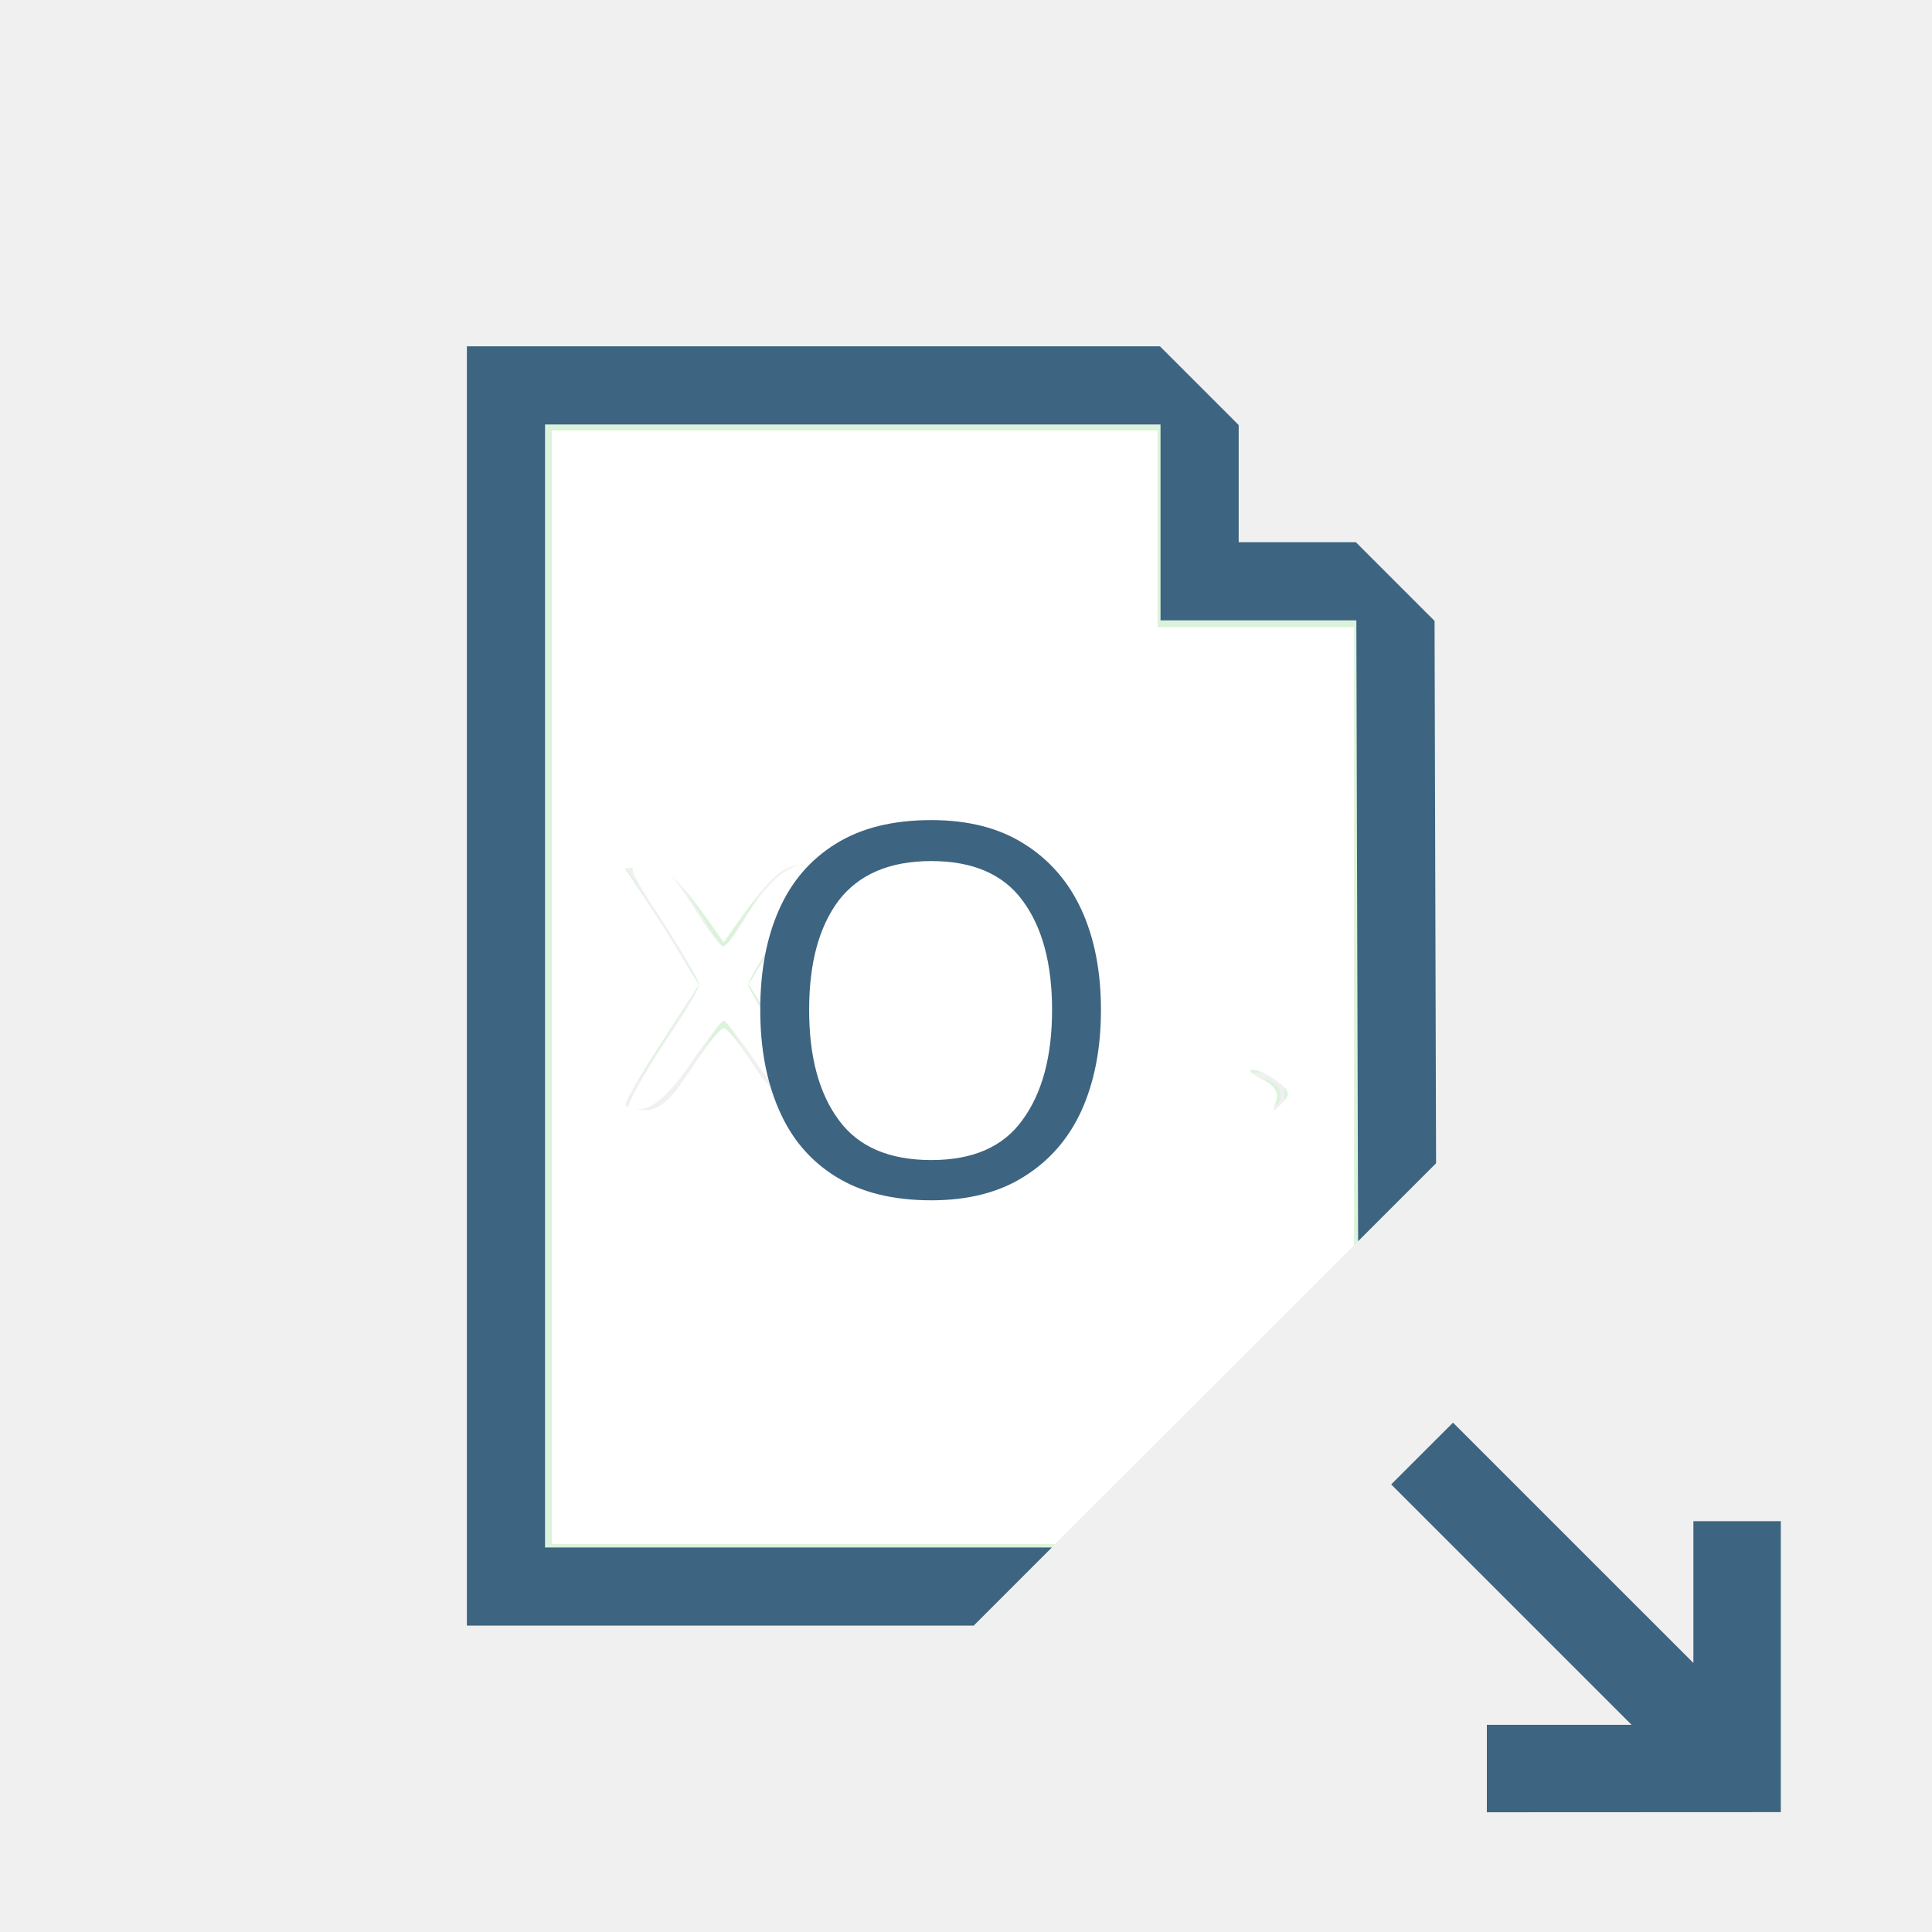
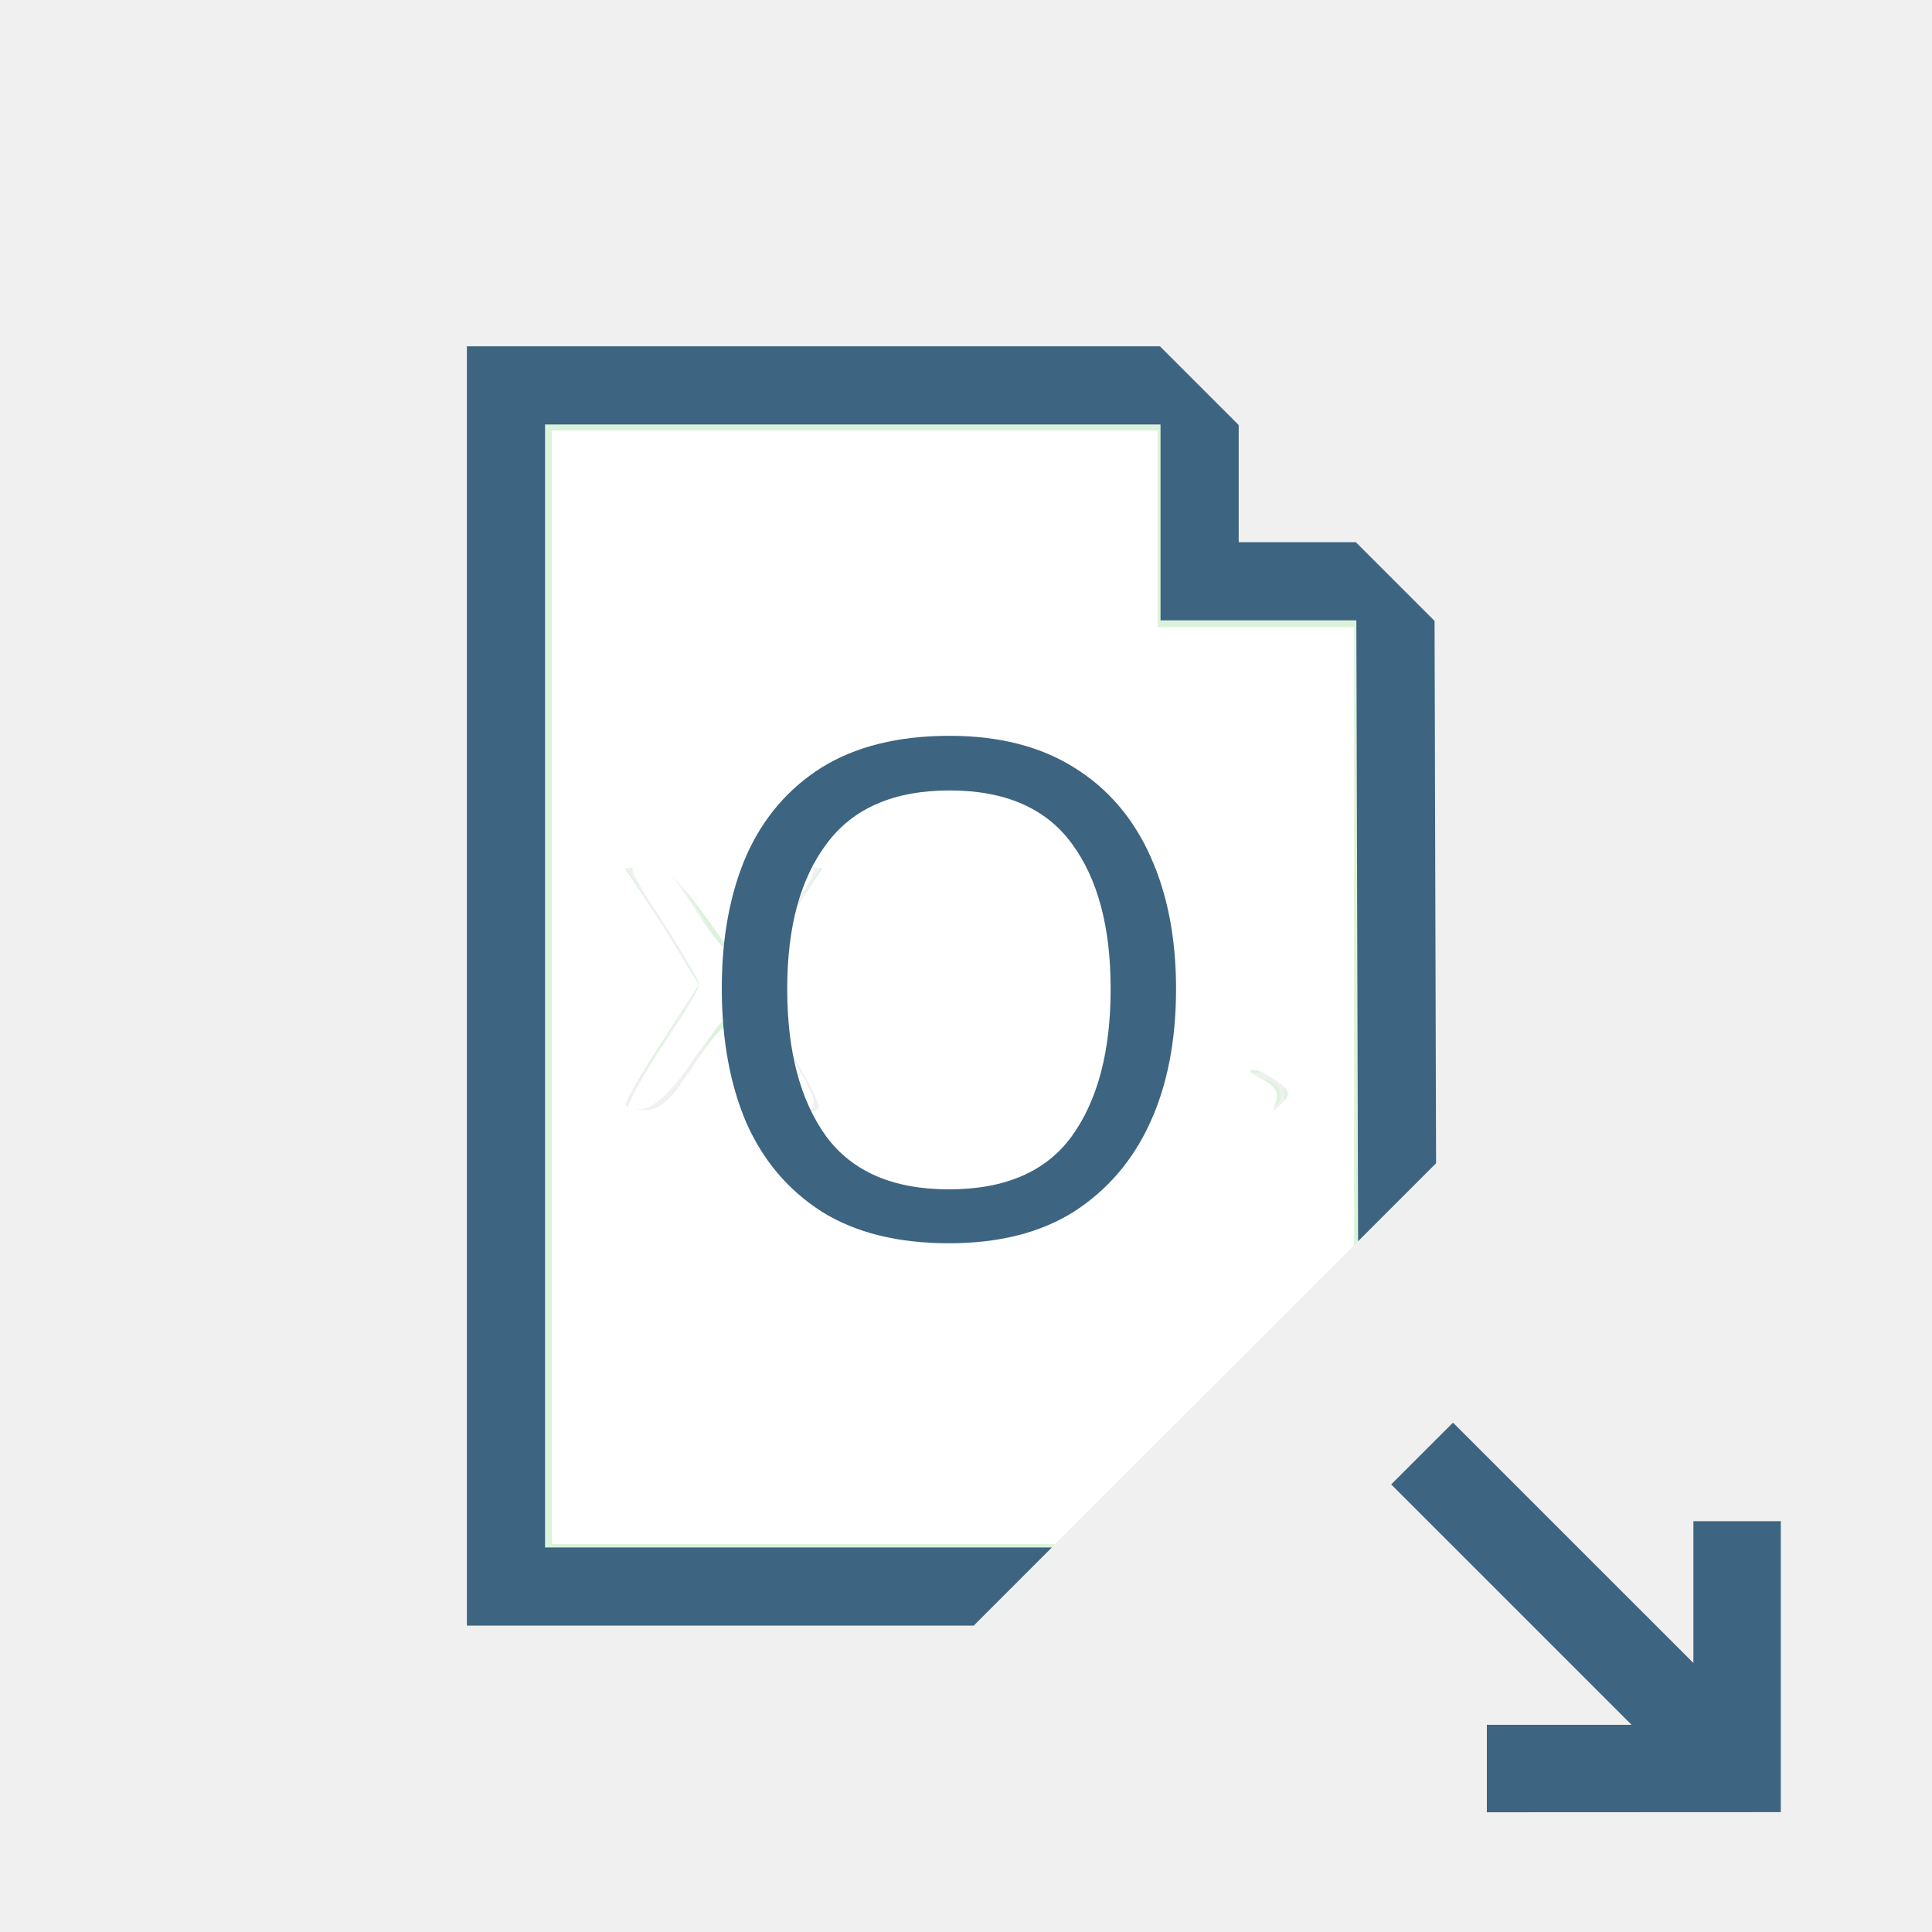
<svg xmlns="http://www.w3.org/2000/svg" version="1.1" id="Layer_1" x="0px" y="0px" width="42px" height="42px" viewBox="0 0 42 42" enable-background="new 0 0 42 42" xml:space="preserve">
  <defs id="defs4216" />
  <polygon style="fill:#3d6480" id="polygon4202" points="31.587,30.927 30.243,32.27 35.47,37.497 32.323,37.497 32.323,39.397 38.713,39.394 38.713,33.069 36.813,33.069 36.813,36.152 " />
  <path style="fill:#dbf3db" id="path4204" d="m 25.229,13.486 0,-4.258 -13.38,0 0,24.412 11.019,0 6.657,-6.657 -0.039,-13.497 -4.257,0 z m -8.216,10.648 -1.286,-2.008 -1.279,2.008 -0.974,0 1.75,-2.738 -1.694,-2.661 0.972,0 1.226,1.93 1.232,-1.93 0.973,0 -1.704,2.661 1.759,2.738 -0.975,0 z m 5.885,0 -0.091,-3.749 -1.152,3.08 -1.054,0 -1.153,-3.08 -0.09,3.749 -0.864,0 0.187,-5.399 1.028,0 1.419,3.807 1.42,-3.807 1.027,0 0.187,5.399 -0.864,0 z m 5.023,0 -3.135,0 0,-5.399 0.886,0 0,4.584 2.249,0 0,0.815 z" />
  <polygon style="fill:#3d6480" id="polygon4206" points="26.928,11.787 26.928,9.24 25.217,7.529 10.15,7.529 10.15,35.339 21.168,35.339 22.867,33.64 11.849,33.64 11.849,9.228 25.229,9.228 25.229,13.486 29.486,13.486 29.524,26.983 31.219,25.288 31.186,13.498 29.475,11.787 " />
  <path style="fill:#dbf3db;fill-opacity:1" d="m 18.544,21.463 0.053,-2.67 0.574,0 c 0.563,0 0.587,0.034 1.174,1.646 0.696,1.909 0.82,2.1 0.999,1.531 0.072,-0.23 0.367,-1.039 0.656,-1.798 0.48,-1.261 0.567,-1.379 1.017,-1.379 0.488,0 0.493,0.011 0.606,1.468 0.063,0.808 0.115,2.009 0.115,2.669 0.001,1.158 -0.015,1.201 -0.438,1.201 -0.434,0 -0.439,-0.018 -0.489,-1.824 l -0.051,-1.824 -0.531,1.468 c -0.513,1.418 -0.55,1.468 -1.094,1.468 -0.54,0 -0.584,-0.056 -1.071,-1.379 l -0.507,-1.379 -0.044,1.157 c -0.072,1.907 -0.183,2.314 -0.632,2.314 -0.389,2.67e-4 -0.392,-0.02 -0.339,-2.669 z" id="path4768" />
  <path style="fill:#dbf3db;fill-opacity:1" d="" id="path4770" />
  <path style="fill:#dbf3db;fill-opacity:1" d="m 11.995,21.463 0,-12.102 6.585,0 6.585,0 0,2.136 0,2.136 2.136,0 2.136,0 0,6.72 0,6.72 -3.25,3.246 -3.25,3.246 -5.471,0 -5.471,0 0,-12.102 z m 3.042,1.78 c 0.301,-0.489 0.614,-0.89 0.695,-0.89 0.081,0 0.394,0.4 0.695,0.89 0.422,0.686 0.65,0.89 0.994,0.89 0.57,0 0.561,-0.096 -0.097,-1.068 -1.068,-1.577 -1.088,-1.652 -0.637,-2.331 0.221,-0.333 0.584,-0.906 0.806,-1.273 l 0.404,-0.667 -0.504,0.003 c -0.408,0.003 -0.617,0.175 -1.097,0.91 l -0.593,0.907 -0.56,-0.91 c -0.462,-0.751 -0.648,-0.91 -1.068,-0.91 l -0.508,0 0.404,0.667 c 0.222,0.367 0.585,0.94 0.806,1.274 0.457,0.687 0.455,0.694 -0.681,2.374 l -0.691,1.023 0.542,0 c 0.459,0 0.626,-0.137 1.09,-0.89 z m 4.432,0.712 c 0,-0.098 -0.035,-0.178 -0.078,-0.178 -0.043,0 -0.128,0.08 -0.188,0.178 -0.06,0.098 -0.025,0.178 0.078,0.178 0.104,0 0.188,-0.08 0.188,-0.178 z m 8.51,-0.222 c -0.051,-0.36 -0.17,-0.406 -1.169,-0.453 l -1.112,-0.053 0,-2.216 0,-2.216 -0.445,0 -0.445,0 0,2.669 0,2.669 1.614,0 c 1.572,0 1.613,-0.01 1.557,-0.4 z" id="path4772" />
  <path style="fill:#dbf3db;fill-opacity:1" d="m 24.808,21.463 0,-2.669 0.445,0 0.445,0 0,2.216 0,2.216 1.068,0.121 c 0.882,0.1 1.068,0.179 1.068,0.454 0,0.299 -0.153,0.333 -1.513,0.333 l -1.513,0 0,-2.669 z" id="path4774" />
  <path style="fill:#ffffff;fill-opacity:1" d="m 13.843,23.657 c 0.148,-0.277 0.514,-0.864 0.812,-1.304 0.298,-0.44 0.542,-0.867 0.543,-0.948 4.19e-4,-0.081 -0.358,-0.701 -0.796,-1.379 -0.793,-1.225 -0.795,-1.232 -0.349,-1.232 0.346,0 0.575,0.204 1.002,0.89 0.304,0.489 0.604,0.89 0.666,0.89 0.062,0 0.261,-0.251 0.443,-0.558 0.471,-0.797 0.938,-1.221 1.345,-1.221 0.308,0 0.253,0.154 -0.445,1.232 -0.438,0.678 -0.797,1.298 -0.797,1.379 3.12e-4,0.081 0.32,0.627 0.711,1.215 0.391,0.587 0.711,1.174 0.711,1.303 0.001,0.497 -0.643,0.077 -1.242,-0.809 -0.344,-0.509 -0.666,-0.926 -0.715,-0.926 -0.049,0 -0.371,0.418 -0.715,0.928 -0.397,0.588 -0.776,0.949 -1.035,0.986 -0.396,0.057 -0.4,0.043 -0.139,-0.445 z" id="path4776" />
  <path style="fill:#ffffff;fill-opacity:1" d="m 11.995,21.463 0,-12.102 6.585,0 6.585,0 0,2.136 0,2.136 2.136,0 2.136,0 0,6.72 0,6.72 -3.25,3.246 -3.25,3.246 -5.471,0 -5.471,0 0,-12.102 z m 3.025,1.78 c 0.314,-0.489 0.635,-0.89 0.714,-0.89 0.079,0 0.371,0.363 0.649,0.806 0.449,0.716 1.159,1.18 1.415,0.924 0.05,-0.05 -0.271,-0.675 -0.715,-1.388 l -0.807,-1.296 0.384,-0.636 c 0.211,-0.35 0.571,-0.916 0.8,-1.259 l 0.416,-0.623 -0.399,-0.062 c -0.393,-0.061 -0.719,0.218 -1.434,1.225 l -0.311,0.439 -0.311,-0.439 C 14.707,19.038 14.38,18.759 13.987,18.82 l -0.399,0.062 0.416,0.623 c 0.229,0.343 0.59,0.911 0.803,1.264 l 0.387,0.641 -0.795,1.228 c -0.437,0.675 -0.797,1.288 -0.799,1.361 -0.002,0.073 0.188,0.133 0.423,0.133 0.317,0 0.573,-0.229 0.997,-0.89 z m 12.735,0.255 c -0.19,-0.14 -0.43,-0.25 -0.534,-0.243 -0.104,0.007 -0.005,0.1 0.219,0.208 0.266,0.128 0.371,0.294 0.301,0.477 -0.088,0.232 -0.066,0.24 0.126,0.047 0.192,-0.193 0.172,-0.279 -0.112,-0.489 z" id="path4778" />
  <text xml:space="preserve" style="font-style:normal;font-weight:normal;font-size:11.25px;line-height:125%;font-family:sans-serif;letter-spacing:0px;word-spacing:0px;fill:#000000;fill-opacity:1;stroke:none;stroke-width:1px;stroke-linecap:butt;stroke-linejoin:miter;stroke-opacity:1" x="16.551" y="25.805" id="text4780">
    <tspan id="tspan4782" x="16.551" y="25.805" />
  </text>
  <text xml:space="preserve" style="font-style:normal;font-weight:normal;font-size:11.25px;line-height:125%;font-family:sans-serif;letter-spacing:0px;word-spacing:0px;fill:#000000;fill-opacity:1;stroke:none;stroke-width:1px;stroke-linecap:butt;stroke-linejoin:miter;stroke-opacity:1" x="15.127" y="27.407" id="text4784">
    <tspan id="tspan4786" x="15.127" y="27.407" />
  </text>
  <text xml:space="preserve" style="font-style:normal;font-weight:normal;font-size:11.25px;line-height:125%;font-family:sans-serif;letter-spacing:0px;word-spacing:0px;fill:#000000;fill-opacity:1;stroke:none;stroke-width:1px;stroke-linecap:butt;stroke-linejoin:miter;stroke-opacity:1" x="16.017" y="26.873" id="text4788">
    <tspan id="tspan4790" x="16.017" y="26.873" />
  </text>
-   <text xml:space="preserve" style="font-style:normal;font-weight:normal;font-size:11.25px;line-height:125%;font-family:sans-serif;letter-spacing:0px;word-spacing:0px;fill:#3d6480;fill-opacity:1;stroke:none;stroke-width:1px;stroke-linecap:butt;stroke-linejoin:miter;stroke-opacity:1;" x="15.839" y="25.983" id="text4792">
-     <tspan id="tspan4794" x="15.839" y="25.983">O</tspan>
+   <text xml:space="preserve" style="font-style:normal;font-weight:normal;font-size:15px;line-height:125%;font-family:sans-serif;letter-spacing:0px;word-spacing:0px;fill:#000000;fill-opacity:1;stroke:none;stroke-width:1px;stroke-linecap:butt;stroke-linejoin:miter;stroke-opacity:1" x="15.483" y="28.297" id="text4157">
+     <tspan id="tspan4159" x="15.483" y="28.297" />
+   </text>
+   <text xml:space="preserve" style="font-style:normal;font-weight:normal;font-size:15px;line-height:125%;font-family:sans-serif;letter-spacing:0px;word-spacing:0px;fill:#000000;fill-opacity:1;stroke:none;stroke-width:1px;stroke-linecap:butt;stroke-linejoin:miter;stroke-opacity:1" x="15.305" y="27.051" id="text4161">
+     <tspan id="tspan4163" x="15.305" y="27.051" />
+   </text>
+   <text xml:space="preserve" style="font-style:normal;font-weight:normal;font-size:13.75px;line-height:125%;font-family:sans-serif;letter-spacing:0px;word-spacing:0px;fill:#000000;fill-opacity:1;stroke:none;stroke-width:1px;stroke-linecap:butt;stroke-linejoin:miter;stroke-opacity:1" x="14.415" y="27.585" id="text4165">
+     <tspan id="tspan4167" x="14.415" y="27.585" />
+   </text>
+   <text xml:space="preserve" style="font-style:normal;font-weight:normal;font-size:15px;line-height:125%;font-family:sans-serif;letter-spacing:0px;word-spacing:0px;fill:#000000;fill-opacity:1;stroke:none;stroke-width:1px;stroke-linecap:butt;stroke-linejoin:miter;stroke-opacity:1" x="15.127" y="28.119" id="text4169">
+     <tspan id="tspan4171" x="15.127" y="28.119" />
+   </text>
+   <text xml:space="preserve" style="font-style:normal;font-weight:normal;font-size:15px;line-height:125%;font-family:sans-serif;letter-spacing:0px;word-spacing:0px;fill:#000000;fill-opacity:1;stroke:none;stroke-width:1px;stroke-linecap:butt;stroke-linejoin:miter;stroke-opacity:1" x="15.661" y="26.339" id="text4173">
+     <tspan id="tspan4175" x="15.661" y="26.339" />
+   </text>
+   <text xml:space="preserve" style="font-style:normal;font-weight:normal;font-size:15px;line-height:125%;font-family:sans-serif;letter-spacing:0px;word-spacing:0px;fill:#000000;fill-opacity:1;stroke:none;stroke-width:1px;stroke-linecap:butt;stroke-linejoin:miter;stroke-opacity:1" x="15.127" y="28.653" id="text4177">
+     <tspan id="tspan4179" x="15.127" y="28.653" />
+   </text>
+   <text xml:space="preserve" style="font-style:normal;font-weight:normal;font-size:15px;line-height:125%;font-family:sans-serif;letter-spacing:0px;word-spacing:0px;fill:#000000;fill-opacity:1;stroke:none;stroke-width:1px;stroke-linecap:butt;stroke-linejoin:miter;stroke-opacity:1" x="15.483" y="27.763" id="text4185">
+     <tspan id="tspan4187" x="15.483" y="27.763" />
+   </text>
+   <text xml:space="preserve" style="font-style:normal;font-weight:normal;font-size:15px;line-height:125%;font-family:sans-serif;letter-spacing:0px;word-spacing:0px;fill:#000000;fill-opacity:1;stroke:none;stroke-width:1px;stroke-linecap:butt;stroke-linejoin:miter;stroke-opacity:1" x="13.703" y="28.653" id="text4189">
+     <tspan id="tspan4191" x="13.703" y="28.653" />
+   </text>
+   <text xml:space="preserve" style="font-style:normal;font-weight:normal;font-size:15px;line-height:125%;font-family:sans-serif;letter-spacing:0px;word-spacing:0px;fill:#000000;fill-opacity:1;stroke:none;stroke-width:1px;stroke-linecap:butt;stroke-linejoin:miter;stroke-opacity:1" x="14.949" y="27.585" id="text4193">
+     <tspan id="tspan4195" x="14.949" y="27.585" />
+   </text>
+   <text xml:space="preserve" style="font-style:normal;font-weight:normal;font-size:15px;line-height:125%;font-family:sans-serif;letter-spacing:0px;word-spacing:0px;fill:#000000;fill-opacity:1;stroke:none;stroke-width:1px;stroke-linecap:butt;stroke-linejoin:miter;stroke-opacity:1" x="14.593" y="28.297" id="text4201">
+     <tspan id="tspan4203" x="14.593" y="28.297" />
+   </text>
+   <text xml:space="preserve" style="font-style:normal;font-weight:normal;font-size:15px;line-height:125%;font-family:sans-serif;letter-spacing:0px;word-spacing:0px;fill:#3d6480;fill-opacity:1;stroke:none;stroke-width:1px;stroke-linecap:butt;stroke-linejoin:miter;stroke-opacity:1;" x="14.771" y="26.873" id="text4205">
+     <tspan id="tspan4207" x="14.771" y="26.873">O</tspan>
  </text>
</svg>
